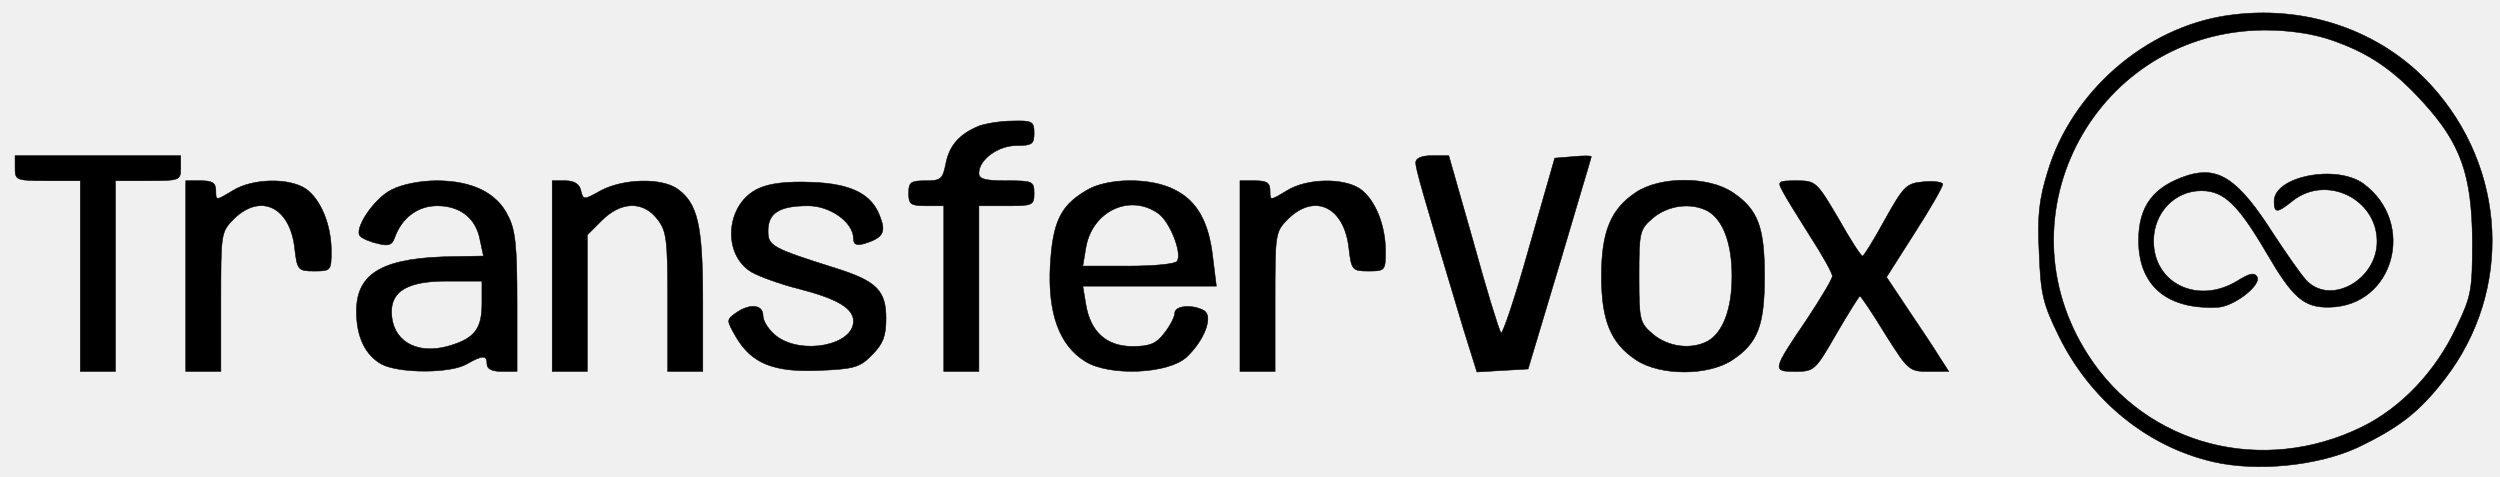
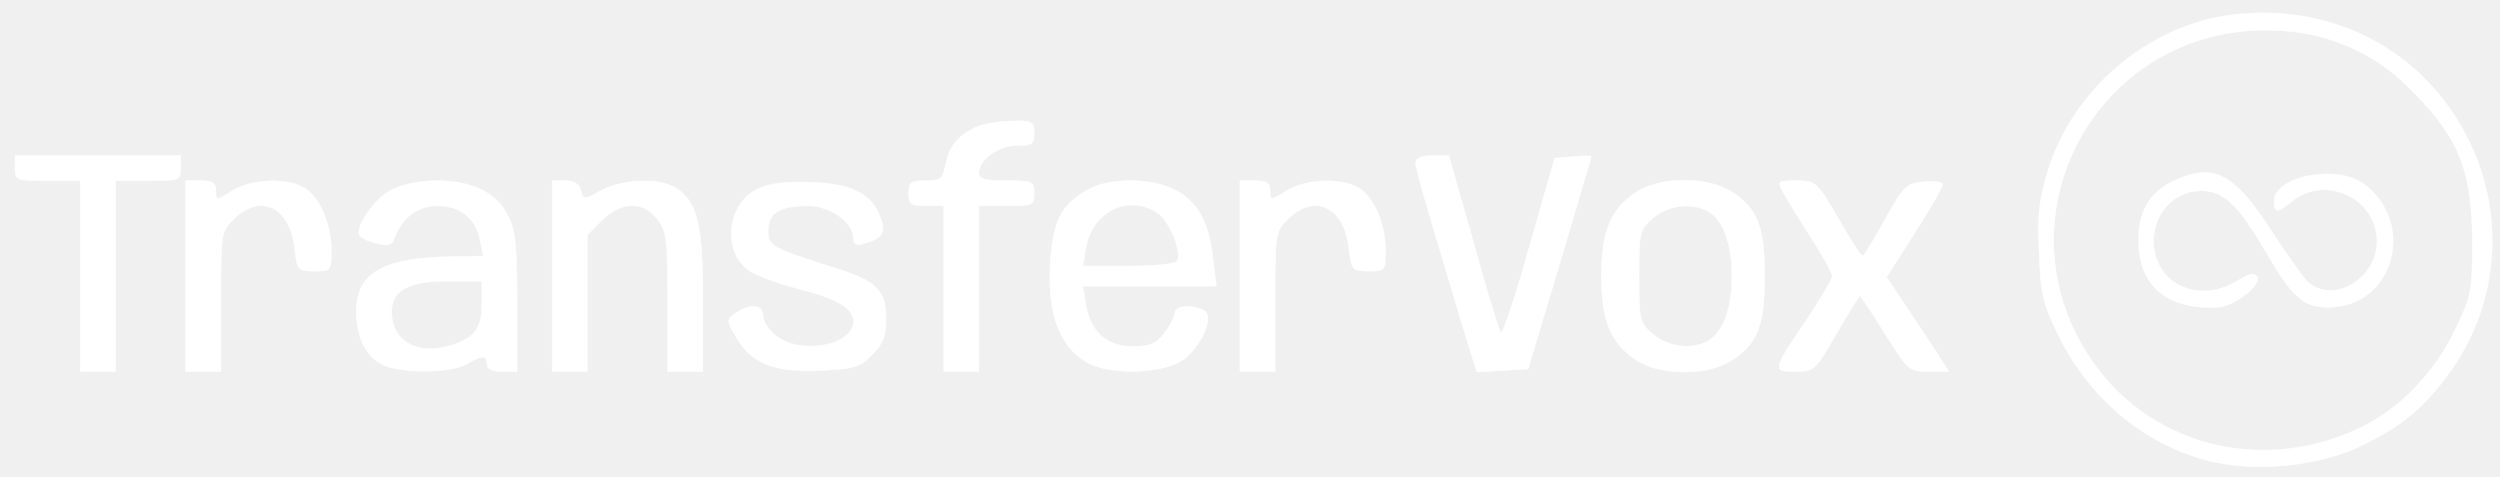
<svg xmlns="http://www.w3.org/2000/svg" height="95pt" preserveAspectRatio="xMidYMid meet" viewBox="0 0 498 95" width="498pt">
-   <g fill="#000" stroke="#000" transform="matrix(.1 0 0 -.1 0 95)">
+   <g fill="#ffffff" stroke="#ffffff" transform="matrix(.1 0 0 -.1 0 95)">
    <path d="m4436 919c-162-24-309-151-357-311-17-55-21-88-17-162 3-83 8-102 40-167 63-127 176-219 307-249 87-20 207-8 286 28 84 40 124 71 175 137 136 176 124 420-28 586-100 109-251 161-406 138zm206-48c76-26 125-59 185-125 75-82 97-145 98-276 0-98-2-110-32-172-41-88-110-160-187-198-199-98-430-38-546 142-182 281 16 646 351 648 49 0 95-7 131-19z" />
    <path d="m4359 601c-69-22-99-61-99-130 0-91 58-139 160-133 32 3 86 45 76 61-6 9-16 6-40-9-78-47-166-5-166 80 0 56 42 100 95 100 45 0 73-27 130-124 52-89 74-109 125-108 129 2 174 168 68 246-54 39-178 15-178-35 0-24 6-24 37 1 67 53 168 4 168-81 0-78-95-129-142-76-11 12-40 54-65 92-69 108-108 134-169 116z" />
    <path d="m1950 699c-39-16-59-39-66-75-6-31-10-34-40-34s-34-3-34-25 4-25 35-25h35v-165-165h35 35v165 165h55c52 0 55 1 55 25s-3 25-55 25c-42 0-55 3-55 15 0 27 38 55 75 55 31 0 35 3 35 25 0 23-4 25-42 24-24 0-54-5-68-10z" />
    <path d="m30 615c0-24 2-25 65-25h65v-190-190h35 35v190 190h65c63 0 65 1 65 25v25h-165-165z" />
    <path d="m2820 626c0-12 13-58 96-334l26-83 51 3 51 3 63 210c34 116 63 211 63 213s-16 2-37 0l-36-3-51-178c-27-97-53-174-56-170-4 5-29 86-55 181l-49 172h-33c-21 0-33-5-33-14z" />
    <path d="m370 400v-190h35 35v139c0 136 0 139 26 165 53 52 112 24 121-59 5-43 7-45 39-45 33 0 34 1 34 40 0 52-21 103-51 124-33 22-106 21-146-4-33-20-33-20-33 0 0 16-7 20-30 20h-30z" />
    <path d="m780 572c-35-17-77-80-62-93 4-4 19-11 34-14 22-6 29-3 34 11 14 40 46 64 85 64 46 0 77-25 85-67l7-33-54-1c-144-1-199-31-199-109 0-52 18-88 51-106 36-18 137-18 169 1 32 18 40 18 40 0 0-10 10-15 30-15h30v138c0 110-3 144-18 172-22 46-72 70-142 70-32 0-69-7-90-18zm180-226c0-52-15-71-69-86-64-17-111 13-111 69 0 42 34 61 110 61h70z" />
    <path d="m1100 400v-190h35 35v136 136l29 29c38 38 82 39 110 3 19-24 21-40 21-165v-139h35 35v140c0 152-10 195-51 224-32 22-106 20-151-3-36-20-36-20-41 0-3 13-14 19-31 19h-26z" />
    <path d="m1512 575c-66-29-75-131-15-167 16-9 57-24 93-33 78-20 110-39 110-65 0-48-104-68-154-29-14 11-26 29-26 40 0 23-27 25-55 5-18-13-18-14 1-47 31-53 75-71 166-67 69 3 81 6 105 31 22 22 28 37 28 73 0 55-19 74-98 99-130 41-137 45-137 75 0 36 23 50 80 50 44 0 90-33 90-65 0-12 6-15 23-10 35 11 42 22 31 51-16 47-57 68-137 71-48 2-83-2-105-12z" />
    <path d="m2163 570c-51-30-66-63-71-149-5-95 18-159 70-191 48-30 166-25 202 9 35 33 53 80 35 92-22 13-59 11-59-5 0-7-9-25-21-40-16-21-29-26-63-26-52 0-84 29-93 84l-6 36h133 133l-7 57c-8 72-32 113-76 135-48 25-136 24-177-2zm144-45c23-16 48-78 38-95-3-6-46-10-97-10h-91l6 36c12 73 87 109 144 69z" />
    <path d="m2470 400v-190h35 35v139c0 136 0 139 26 165 53 52 112 24 121-59 5-43 7-45 39-45 33 0 34 1 34 40 0 52-21 103-51 124-33 22-106 21-146-4-33-20-33-20-33 0 0 16-7 20-30 20h-30z" />
    <path d="m3259 567c-50-33-69-78-69-167s19-134 69-167c48-32 144-32 192 0 51 34 64 69 64 167s-13 133-64 167c-48 32-144 32-192 0zm142-37c31-17 49-64 49-130s-18-113-49-130c-33-17-78-11-108 14-27 23-28 28-28 116s1 93 28 116c30 25 75 31 108 14z" />
    <path d="m3551 569c6-12 31-52 55-90 24-37 44-73 44-79s-23-44-50-85c-70-103-70-105-24-105 38 0 40 2 82 75 24 41 45 75 47 75s25-34 50-75c46-73 48-75 87-75h40l-18 28c-9 15-37 57-62 94l-44 66 56 88c31 48 56 92 56 97 0 4-17 7-37 5-35-3-40-7-78-75-22-40-42-73-45-73s-25 34-48 75c-43 73-45 75-83 75-37 0-39-1-28-21z" />
  </g>
</svg>
